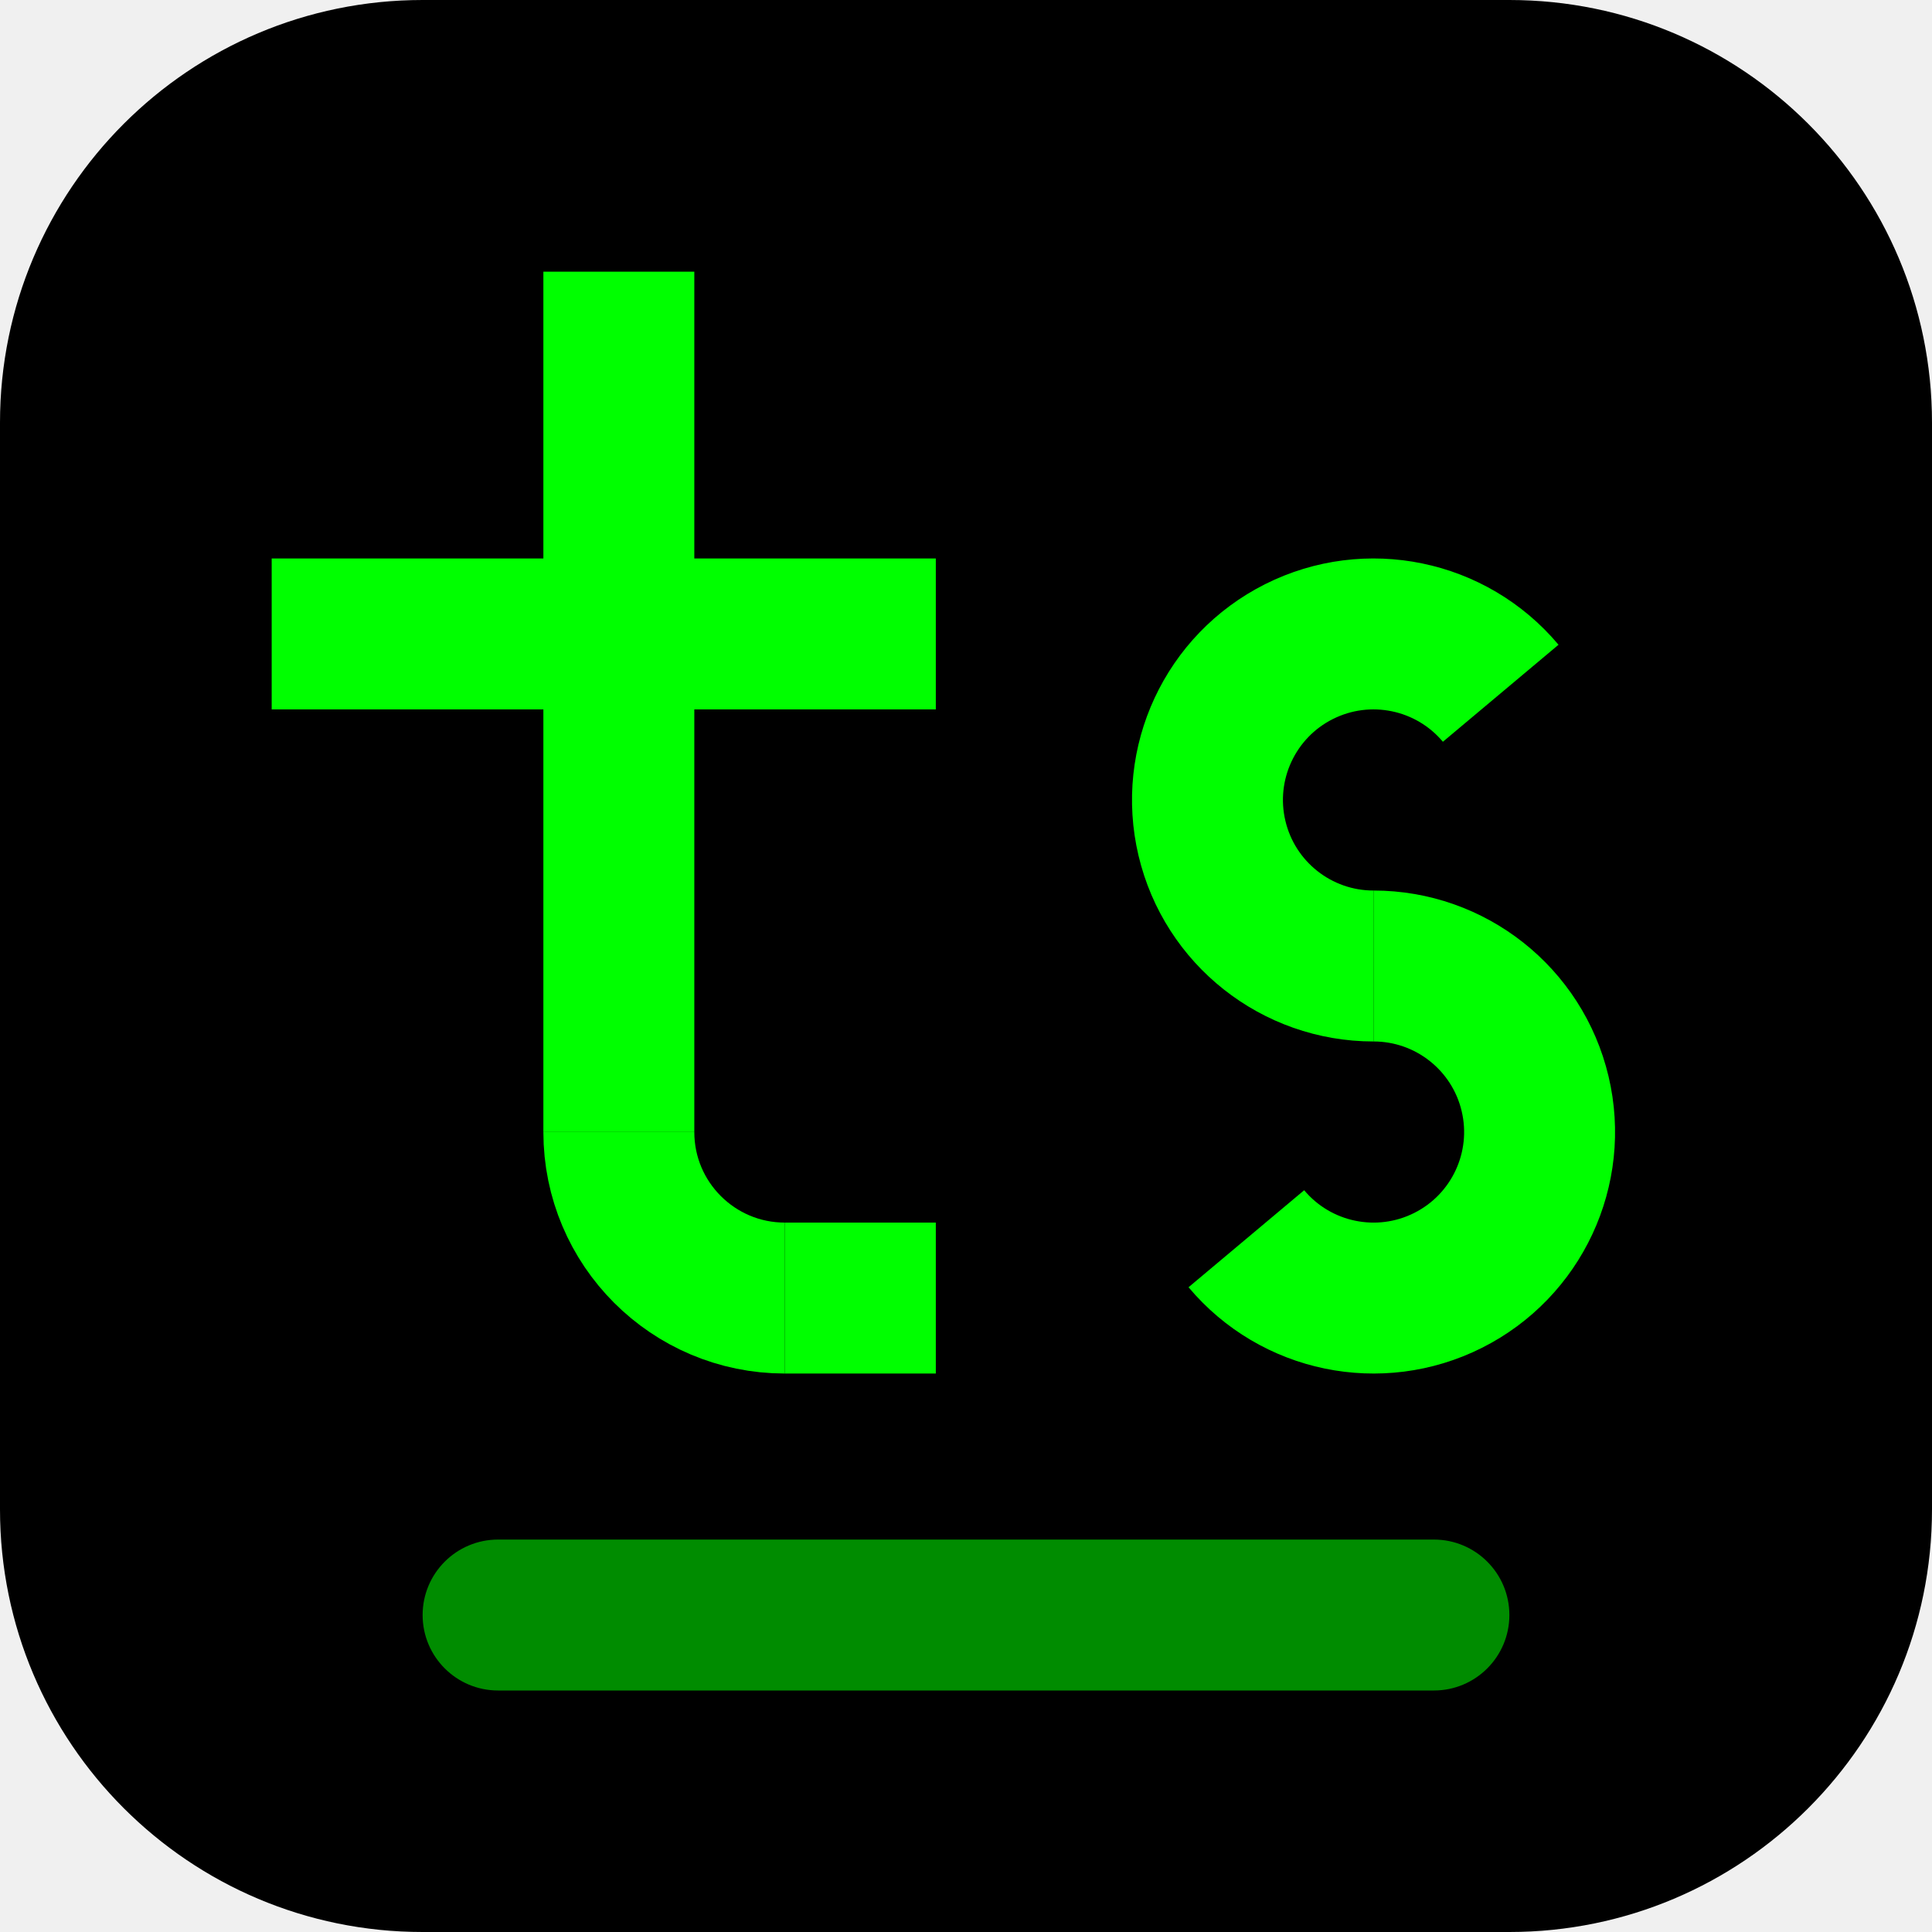
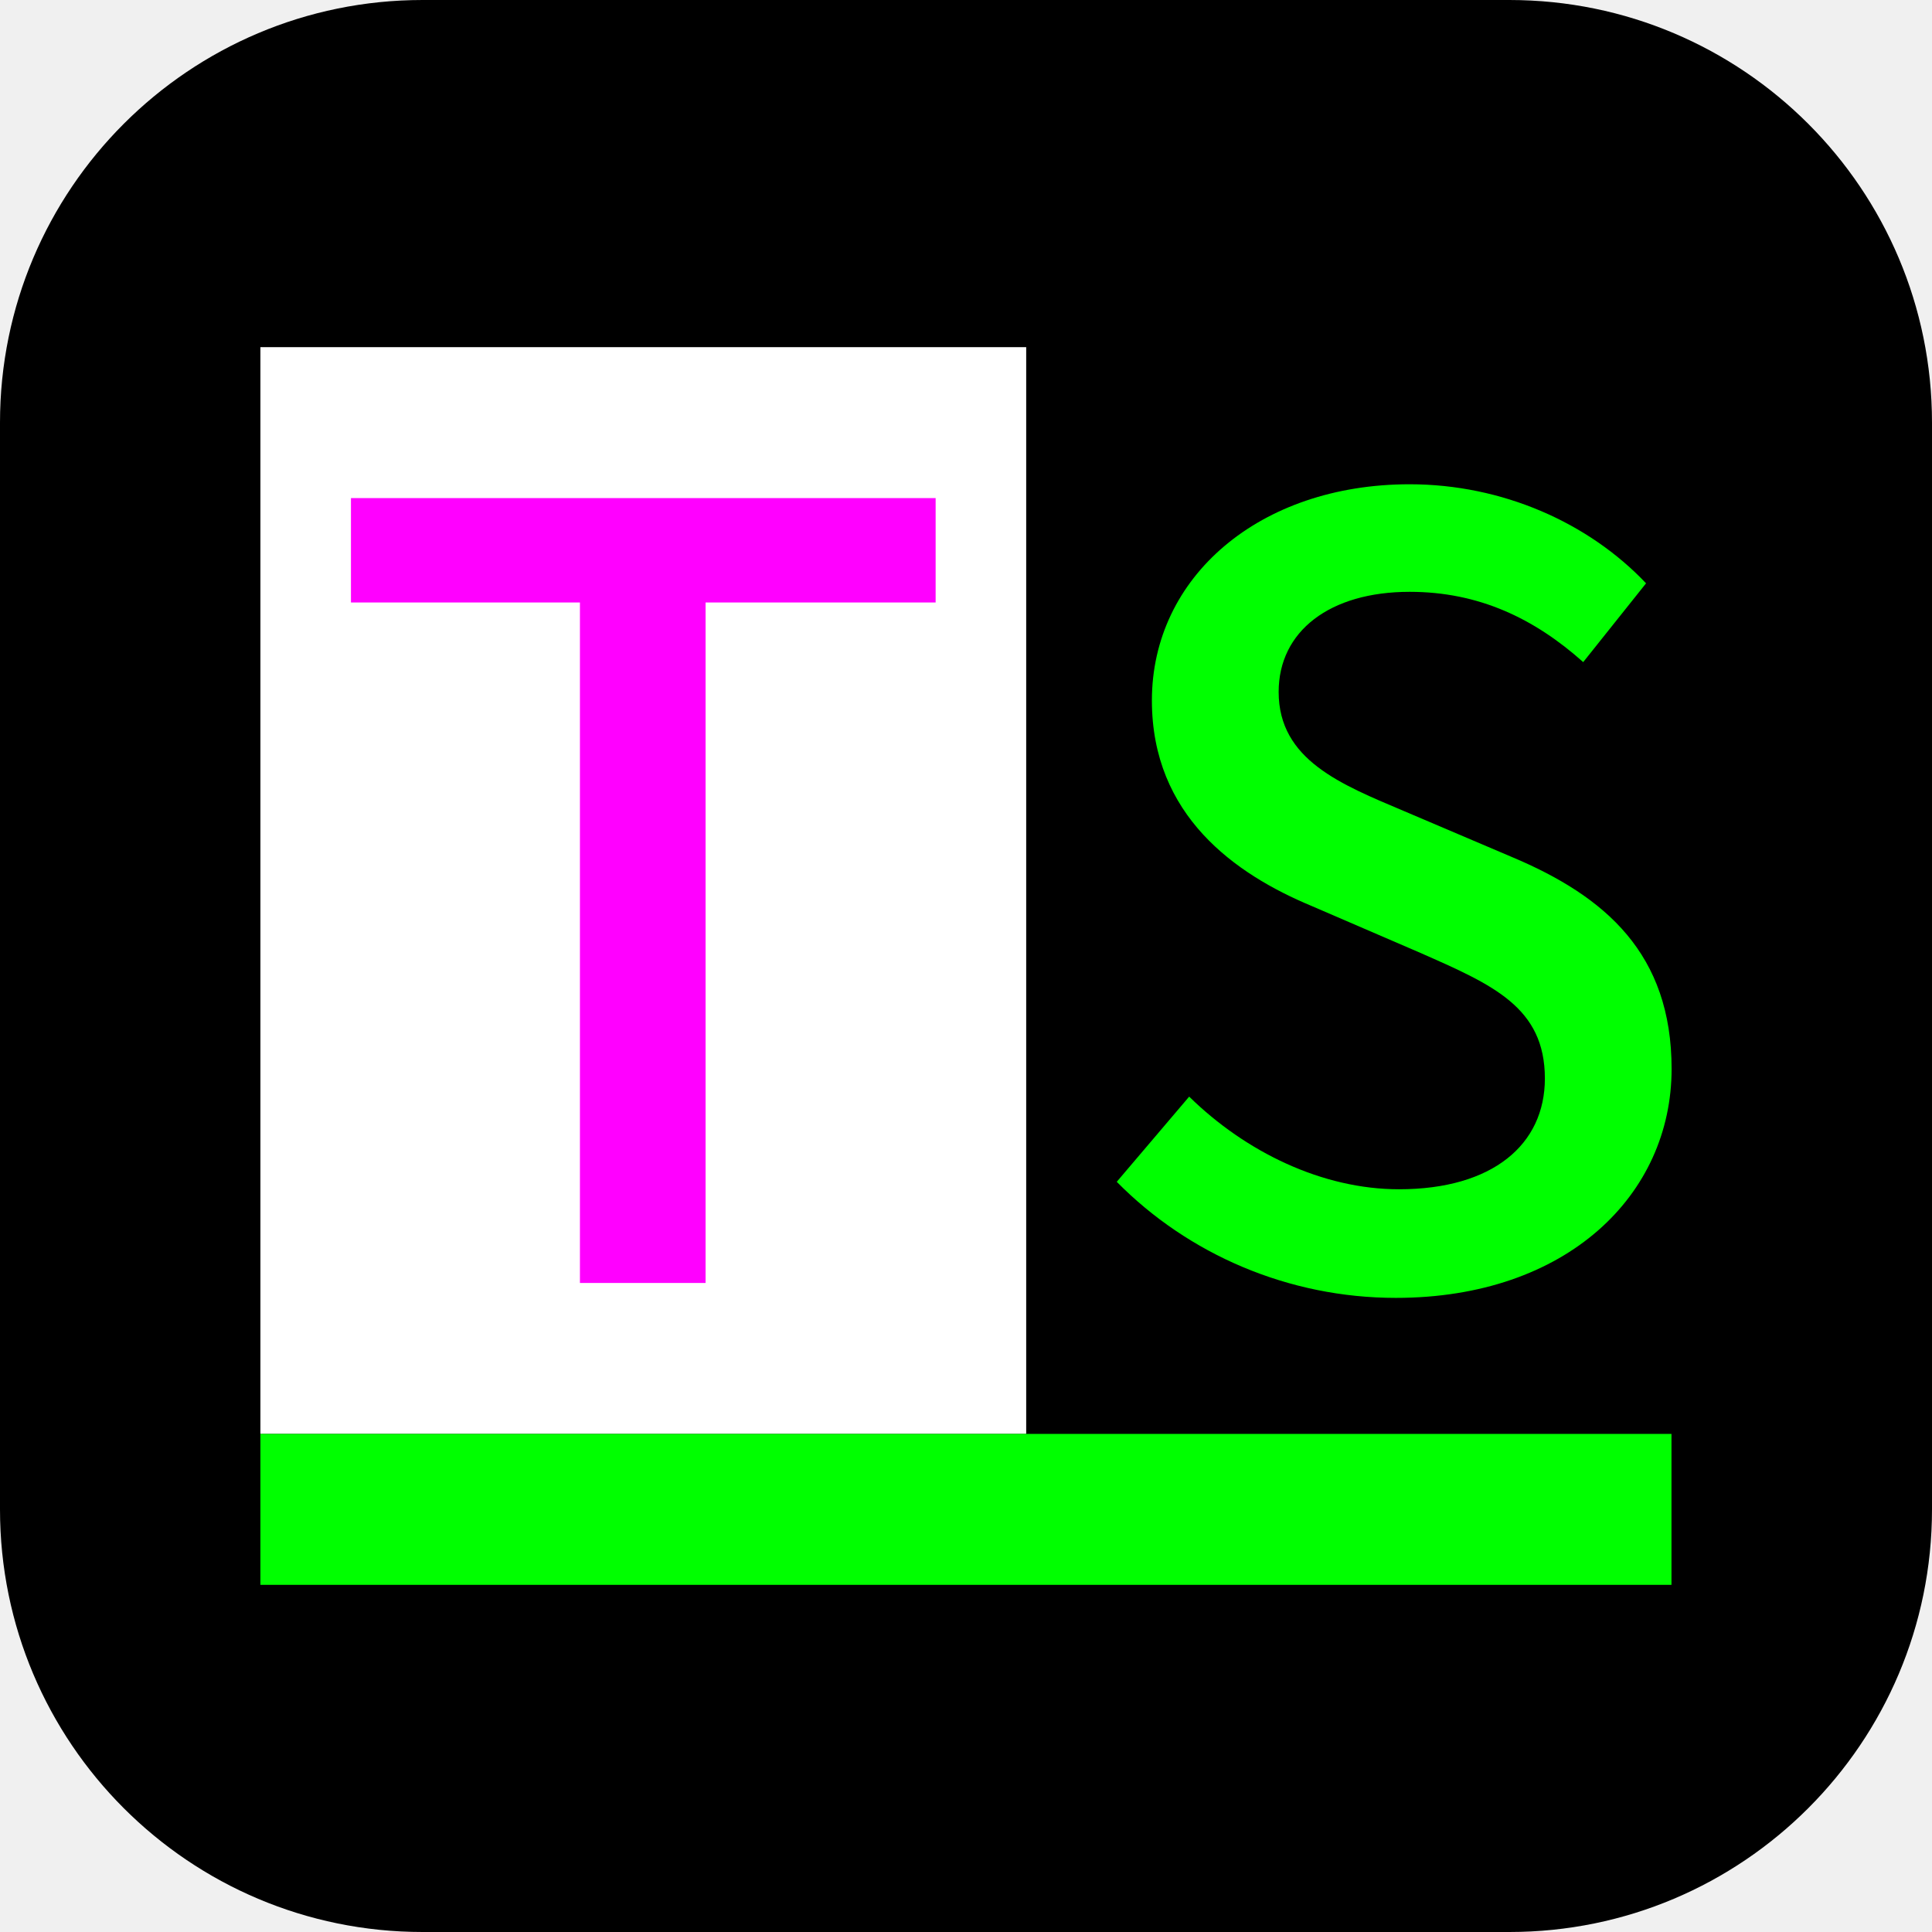
<svg xmlns="http://www.w3.org/2000/svg" viewBox="0 0 64 64" role="img" aria-label="ts5250">
  <rect x="0" y="0" width="64" height="64" rx="14" fill="#000000" />
-   <g fill="#00ff00">
-     <rect x="18" y="9" width="5" height="28.5" />
-     <rect x="9" y="18.5" width="22" height="5" />
-     <path d="M20.500 37.500A5.5 5.5 0 0 0 26.000 43.000" fill="none" stroke="#00ff00" stroke-width="5" />
-     <rect x="26" y="40.5" width="5" height="5" />
-     <path d="M49.713 22.965A5.5 5.5 0 1 0 45.500 32.000" fill="none" stroke="#00ff00" stroke-width="5" />
-     <path d="M41.287 41.035A5.5 5.5 0 1 0 45.500 32.000" fill="none" stroke="#00ff00" stroke-width="5" />
-   </g>
-   <rect x="14" y="51" width="36" height="5" rx="2.5" fill="#00ff00" opacity="0.55" />
+   <rect x="8.626" y="11.5" width="25.368" height="36" fill="#ffffff" />
+   <path d="M19.211 42.5L23.373 42.5L23.373 19.958L30.994 19.958L30.994 16.5L11.626 16.5L11.626 19.958L19.211 19.958Z" fill="#ff00ff" />
+   <path d="M46.237 42.994C51.917 42.994 55.374 39.572 55.374 35.409C55.374 31.599 53.187 29.694 50.082 28.389L46.519 26.872C44.438 25.99 42.357 25.179 42.357 22.921C42.357 20.91 44.05 19.605 46.696 19.605C48.989 19.605 50.824 20.487 52.446 21.933L54.528 19.323C52.623 17.312 49.765 16.042 46.696 16.042C41.722 16.042 38.158 19.111 38.158 23.204C38.158 27.013 40.91 28.954 43.45 30.012L47.048 31.564C49.447 32.622 51.176 33.363 51.176 35.727C51.176 37.914 49.447 39.396 46.343 39.396C43.802 39.396 41.263 38.161 39.393 36.327L36.994 39.149C39.358 41.547 42.674 42.994 46.237 42.994Z" fill="#00ff00" />
+   <rect x="8.626" y="47.5" width="46.744" height="5" fill="#00ff00" />
</svg>
